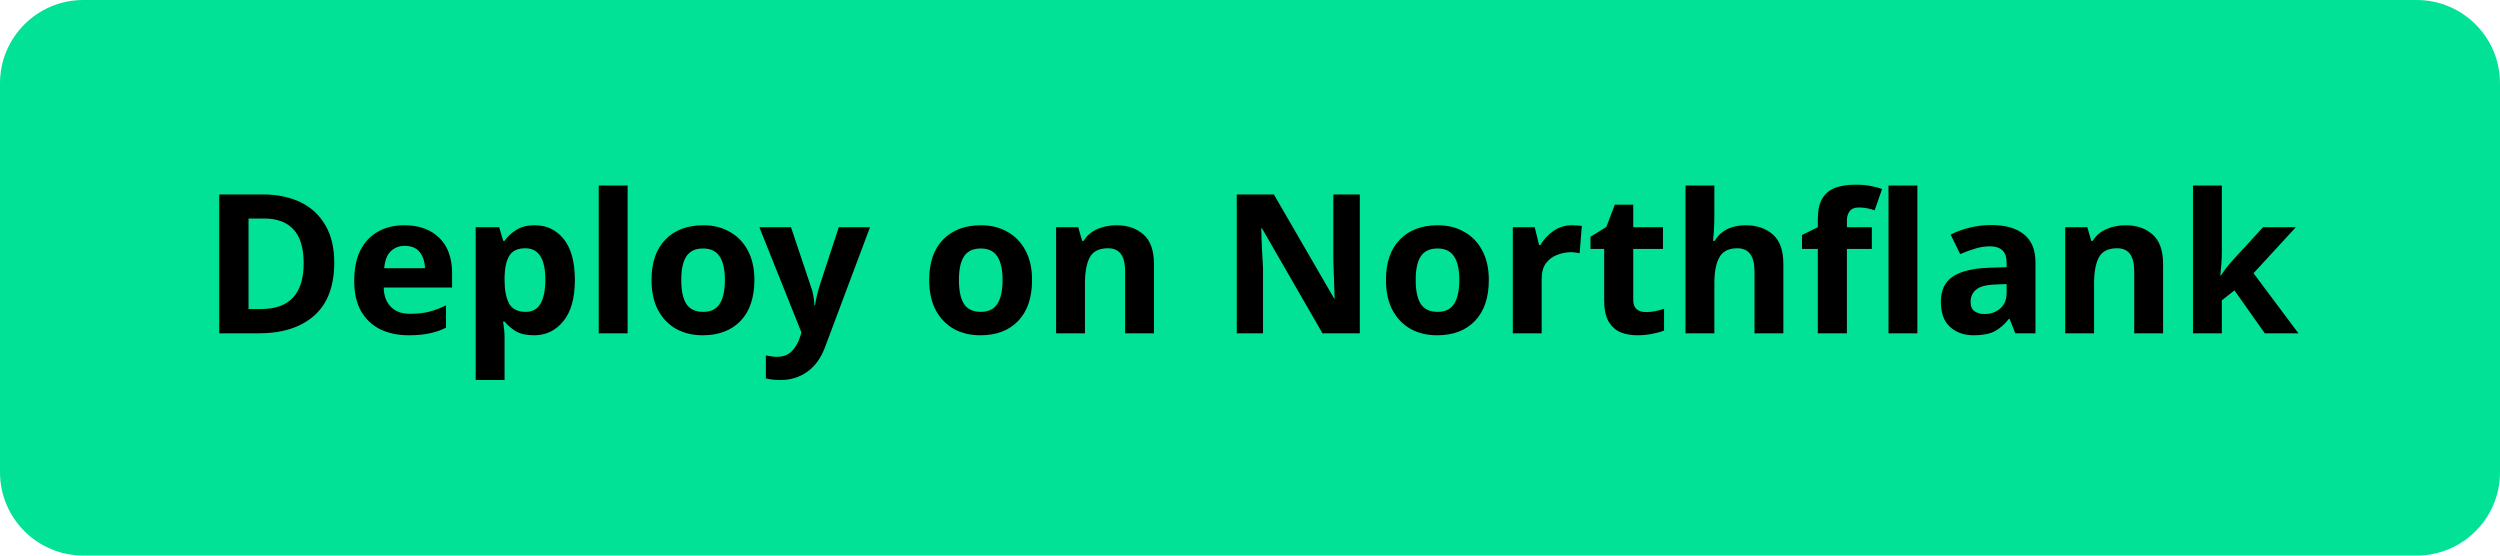
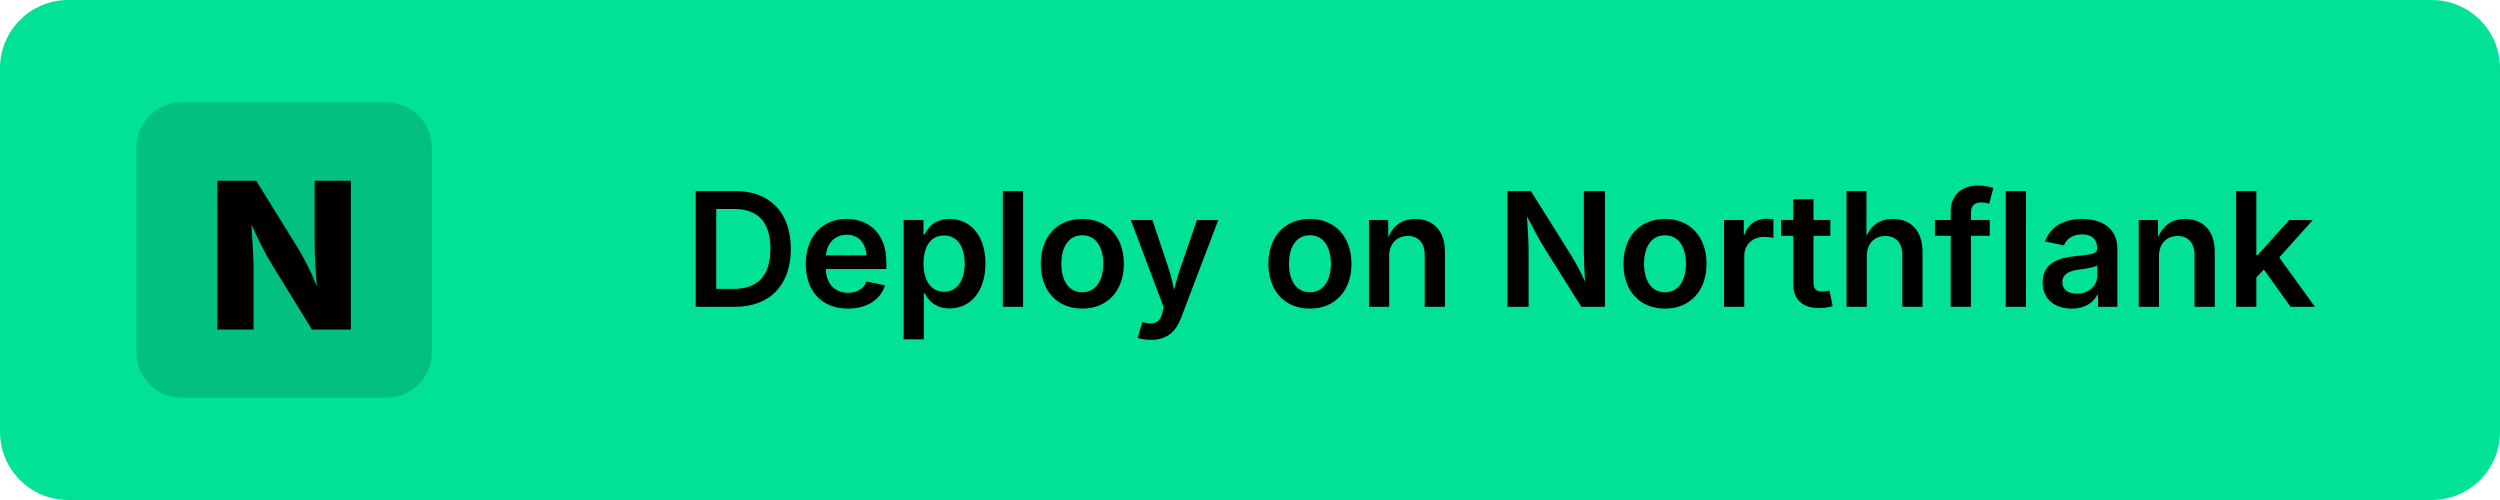
- <svg xmlns="http://www.w3.org/2000/svg" width="180" height="40" viewBox="0 0 180 40">
-   <rect width="180" height="40" rx="6" fill="#01E296" />
-   <text x="90" y="24" fill="#000000" font-family="system-ui,sans-serif" font-size="14" font-weight="600" text-anchor="middle">Deploy on Northflank</text>
+ <svg xmlns="http://www.w3.org/2000/svg" width="220" height="44" viewBox="0 0 220 44">
+   <rect width="220" height="44" rx="6" fill="#01E296" />
+   <g transform="translate(12,9)">
+     <rect x="0" y="0" width="26" height="26" rx="4" fill="#000000" opacity="0.15" />
+     <text x="13" y="20" fill="#000000" font-family="system-ui,-apple-system,sans-serif" font-size="18" font-weight="800" text-anchor="middle">N</text>
+   </g>
+   <text x="132" y="27" fill="#000000" font-family="system-ui,-apple-system,sans-serif" font-size="14" font-weight="600" text-anchor="middle">Deploy on Northflank</text>
</svg>
